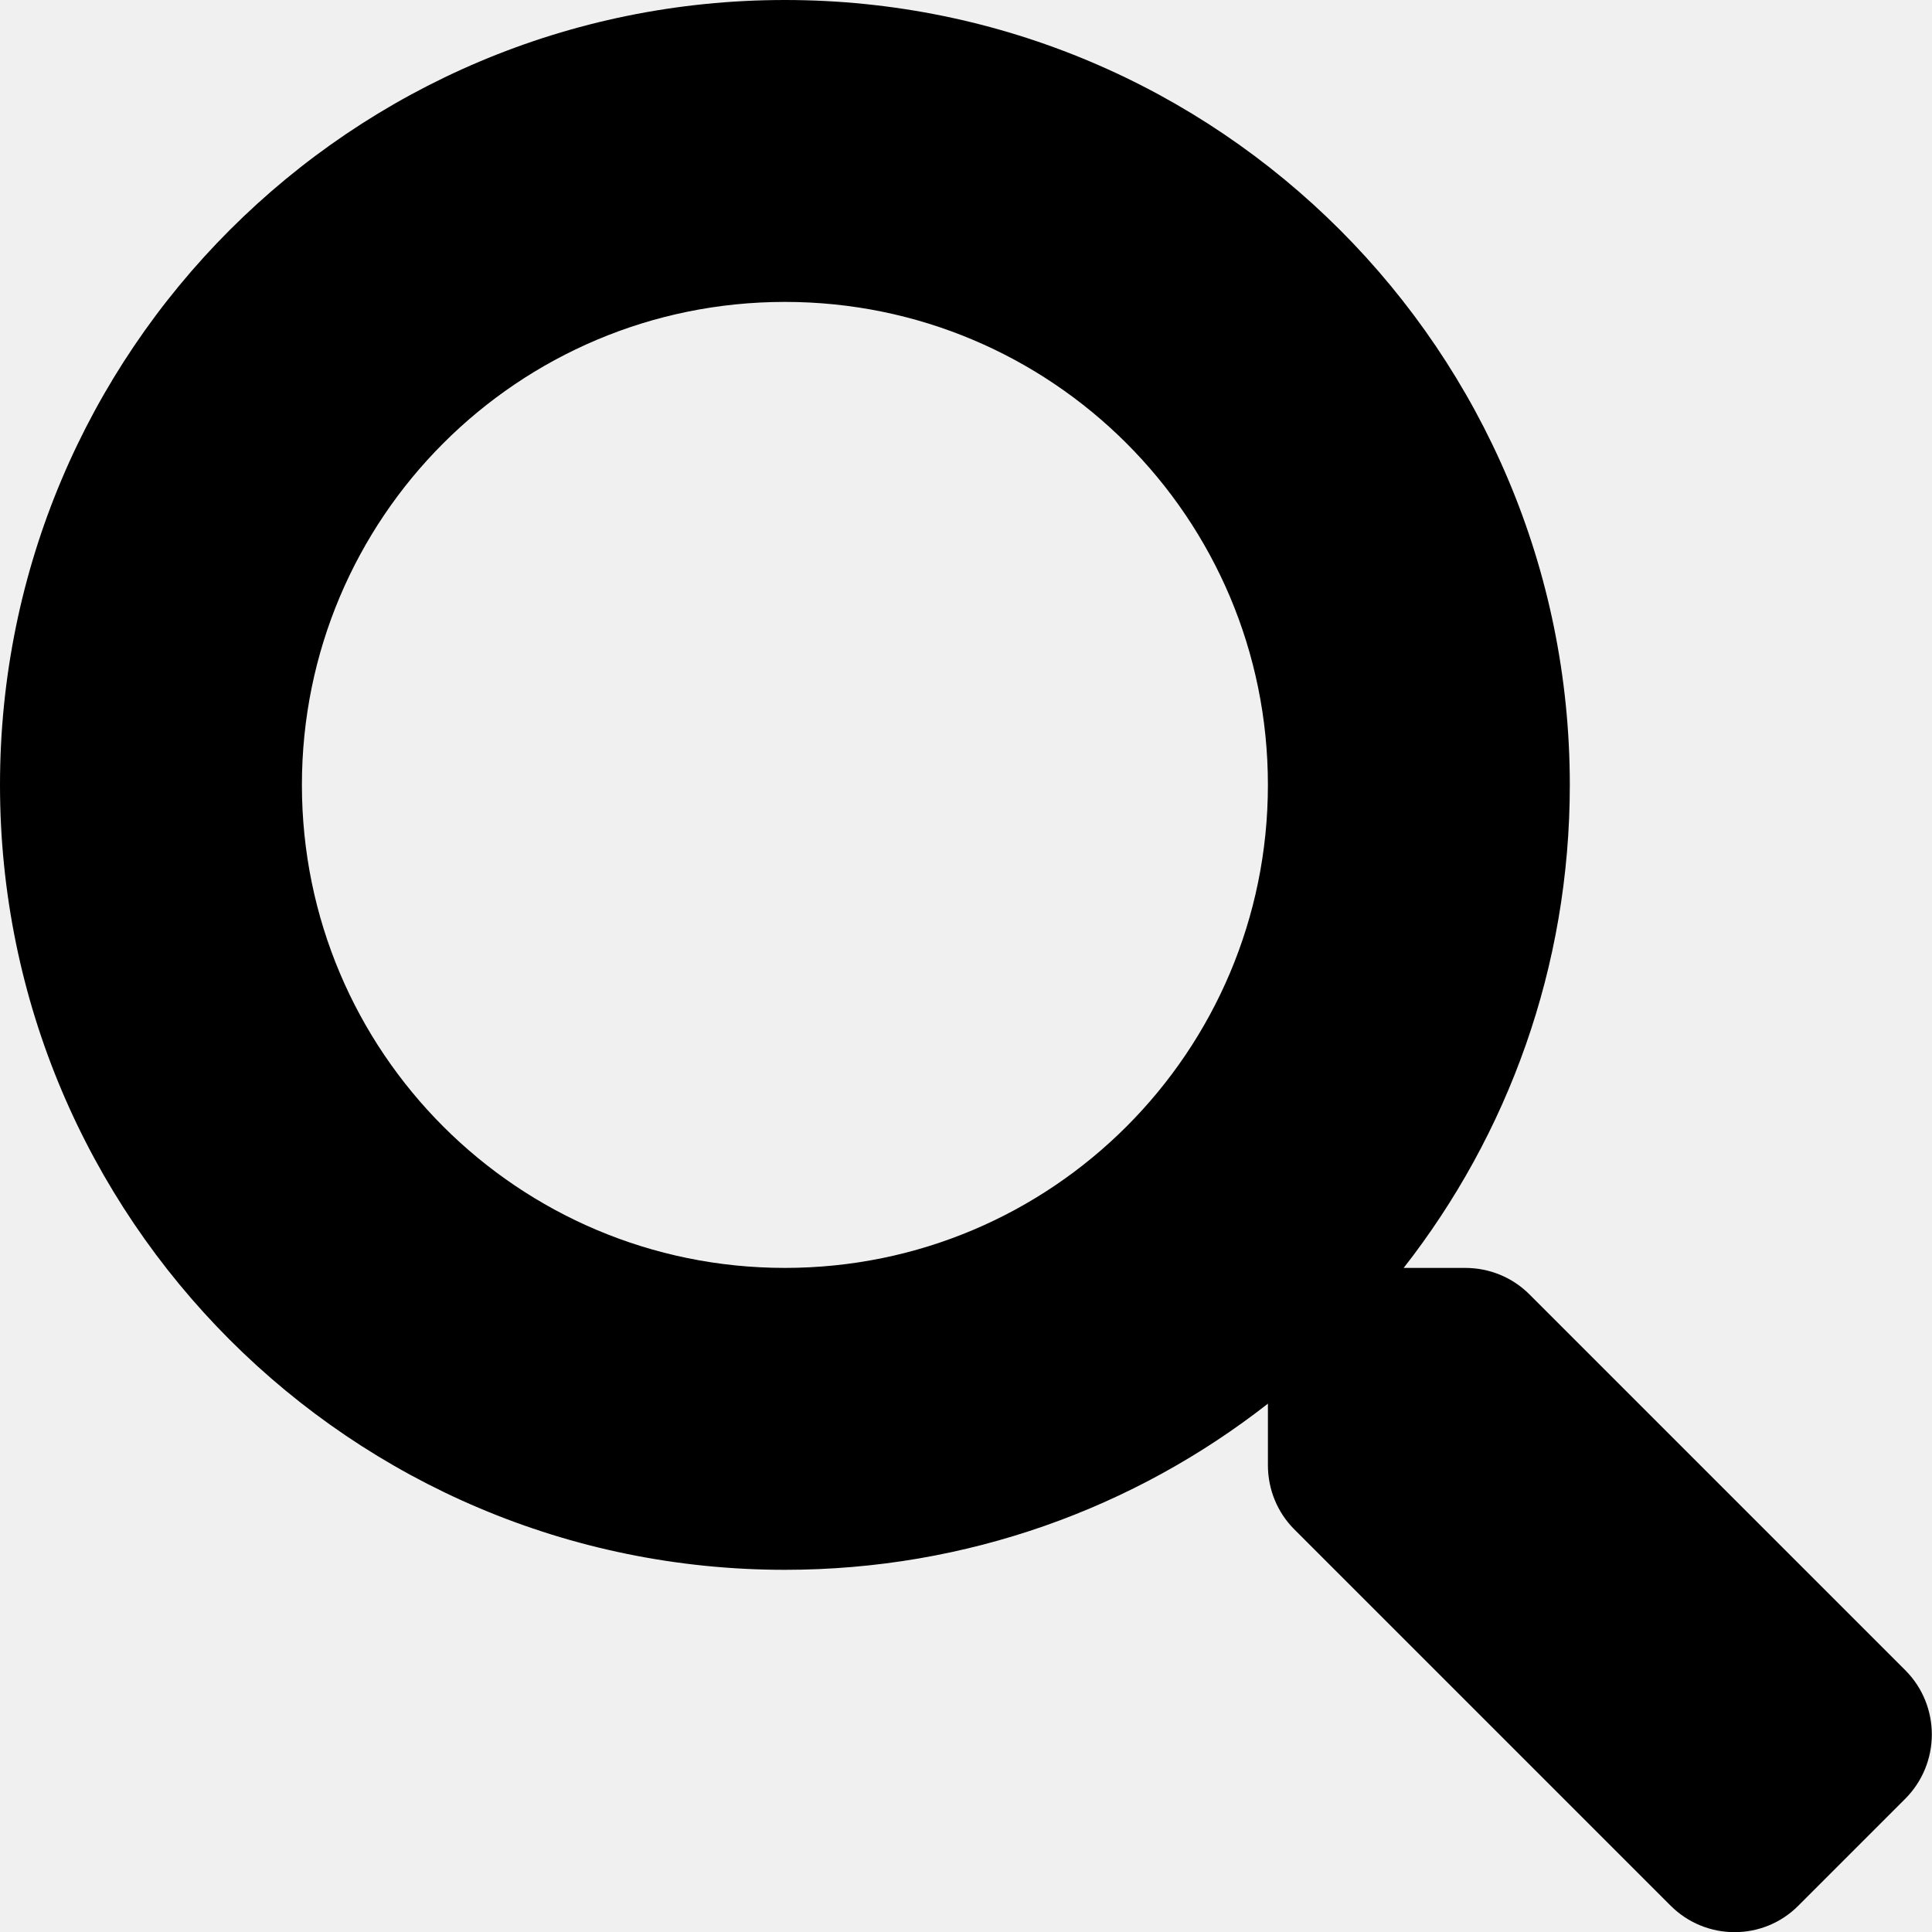
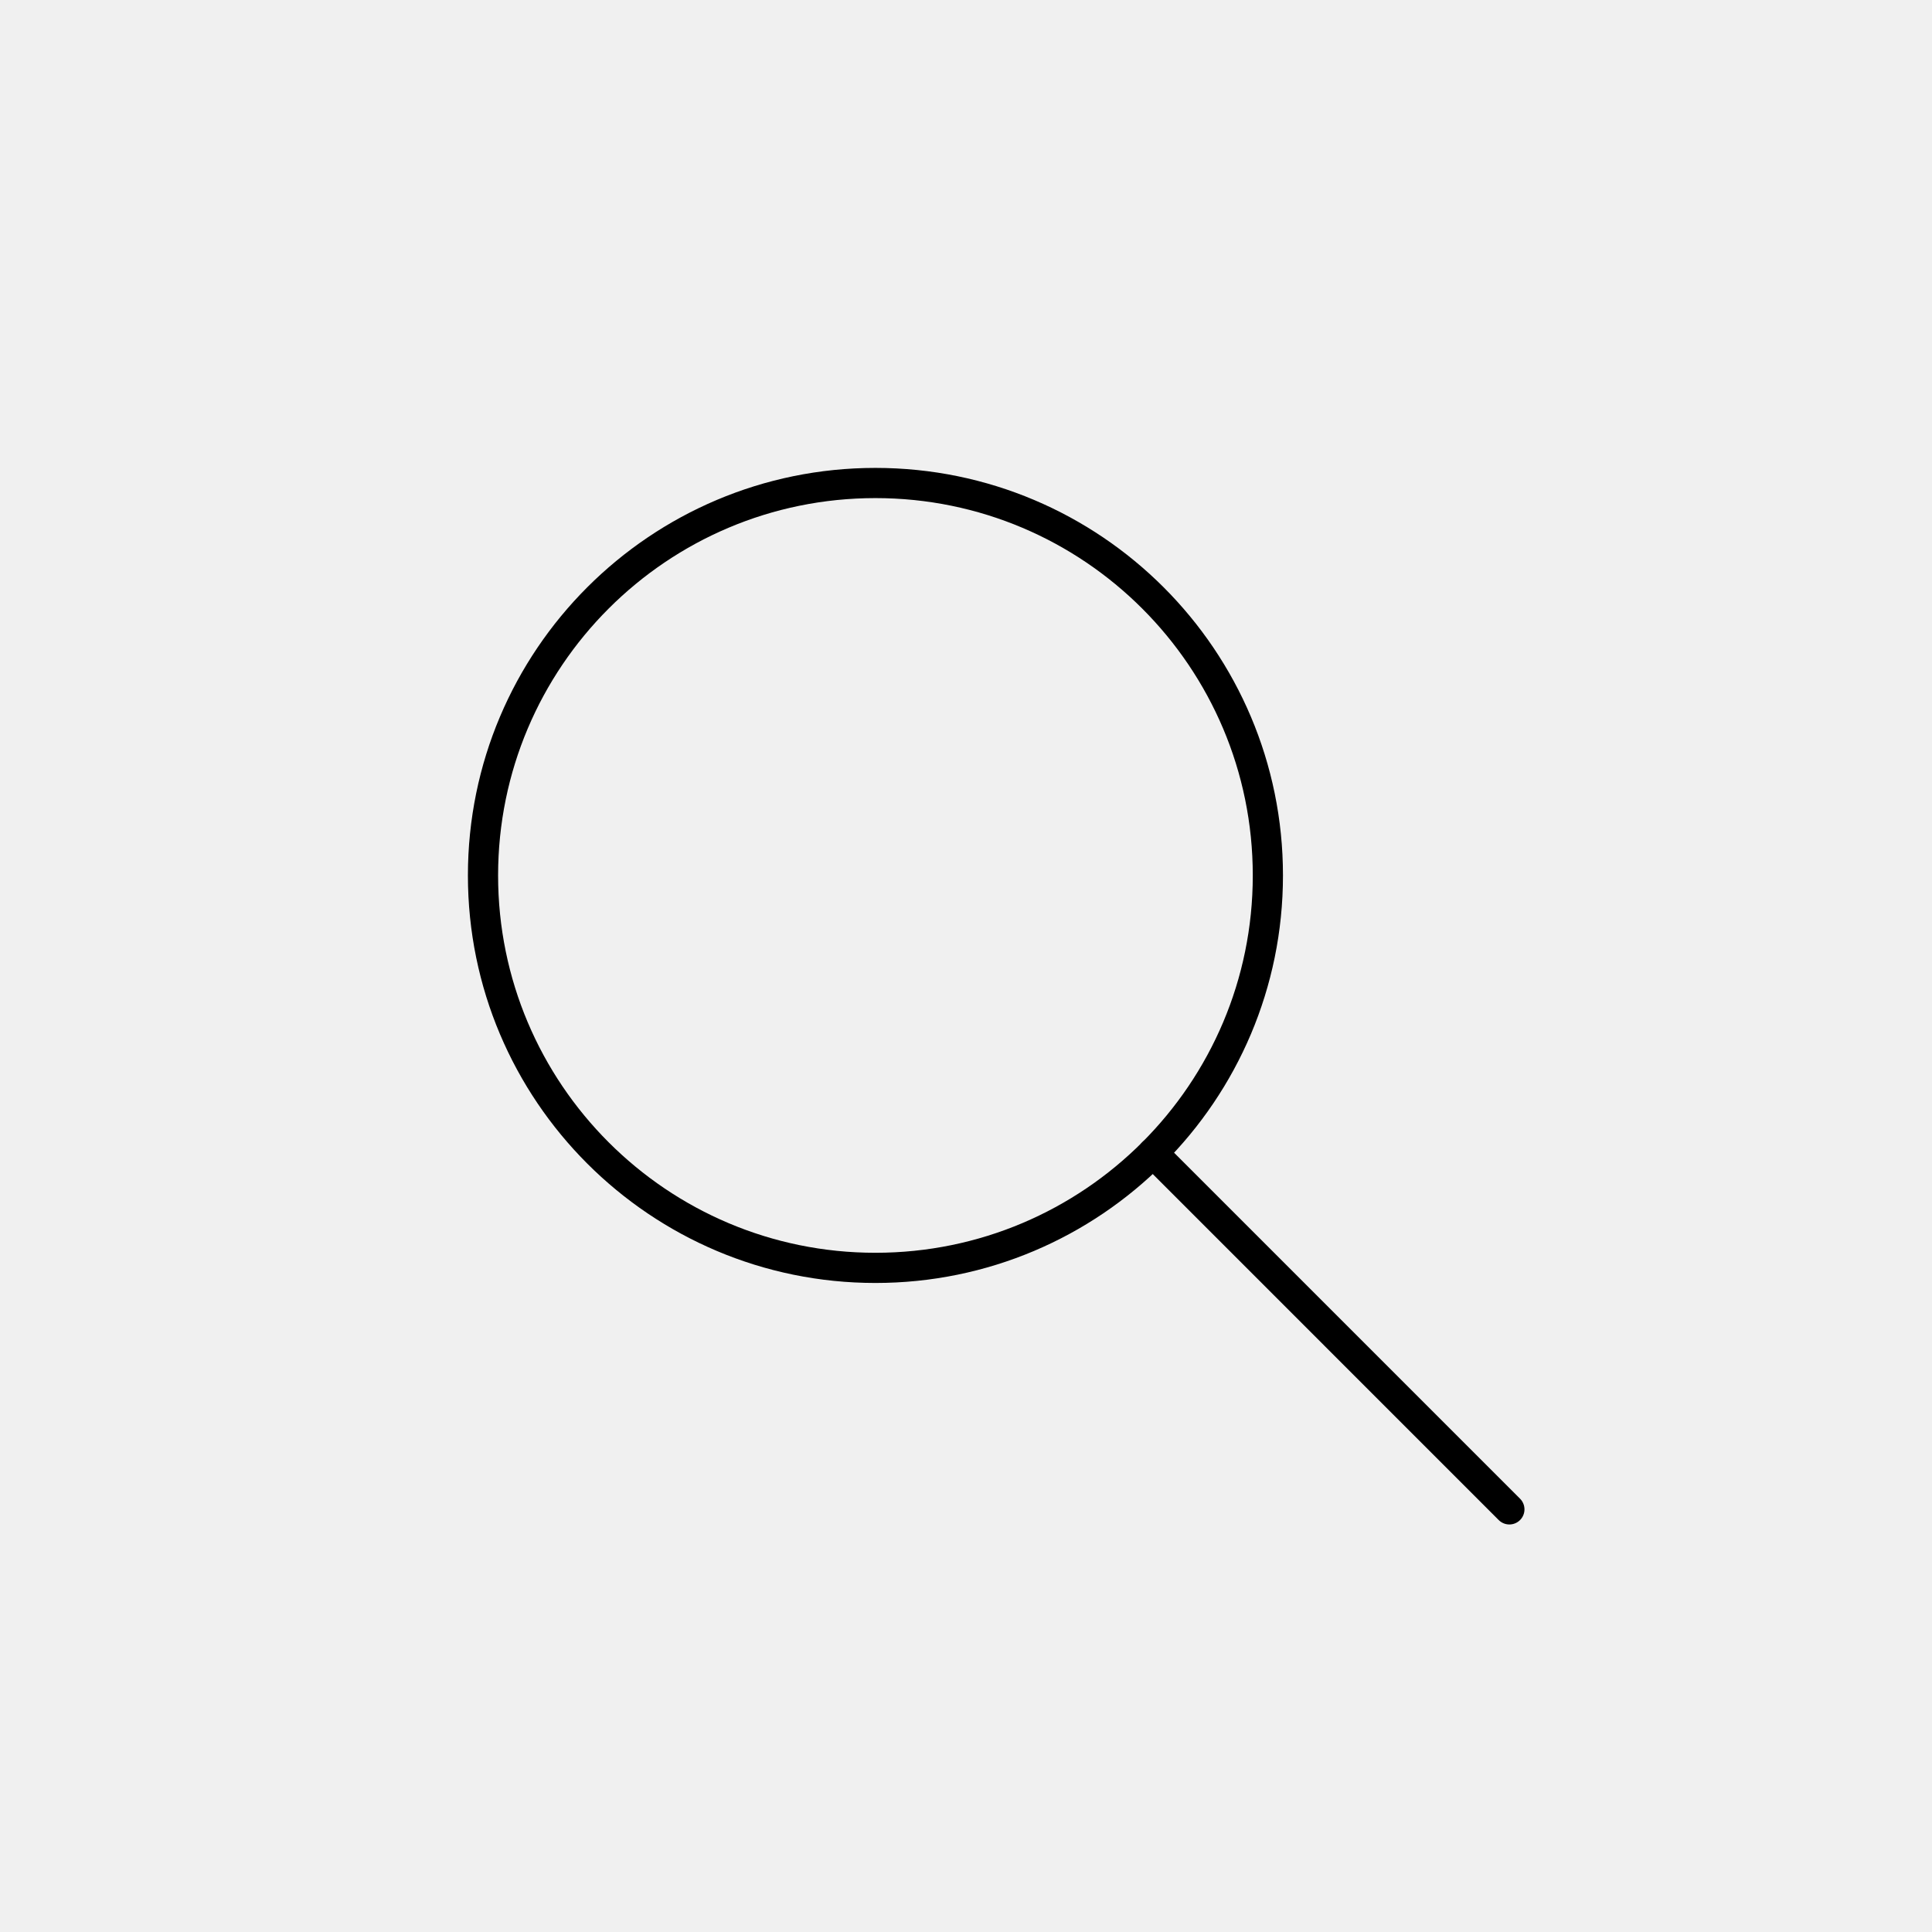
- <svg xmlns="http://www.w3.org/2000/svg" width="15" height="15" viewBox="0 0 15 15" fill="none">
-   <g clip-path="url(#clip0)">
-     <path d="M14.795 12.97L11.874 10.049C11.742 9.917 11.563 9.844 11.376 9.844H10.898C11.707 8.81 12.188 7.509 12.188 6.094C12.188 2.728 9.46 0 6.094 0C2.728 0 0 2.728 0 6.094C0 9.46 2.728 12.188 6.094 12.188C7.509 12.188 8.81 11.707 9.844 10.898V11.376C9.844 11.563 9.917 11.742 10.049 11.874L12.97 14.795C13.245 15.07 13.69 15.07 13.963 14.795L14.792 13.966C15.067 13.69 15.067 13.245 14.795 12.97ZM6.094 9.844C4.022 9.844 2.344 8.168 2.344 6.094C2.344 4.022 4.02 2.344 6.094 2.344C8.165 2.344 9.844 4.02 9.844 6.094C9.844 8.165 8.168 9.844 6.094 9.844Z" fill="black" />
-   </g>
-   <defs>
-     <clipPath id="clip0">
-       <rect width="15" height="15" fill="white" />
-     </clipPath>
-   </defs>
+ <svg xmlns="http://www.w3.org/2000/svg" width="100" height="100" viewBox="0 0 64 64">
+   <path data-name="layer2" fill="none" stroke="#000000" stroke-miterlimit="10" stroke-width="1" d="M38.192 38.191L50 50" stroke-linejoin="round" stroke-linecap="round" />
+   <circle data-name="layer1" cx="29" cy="29" r="13" fill="none" stroke="#000" stroke-miterlimit="10" stroke-width="1" stroke-linejoin="round" stroke-linecap="round" />
</svg>
